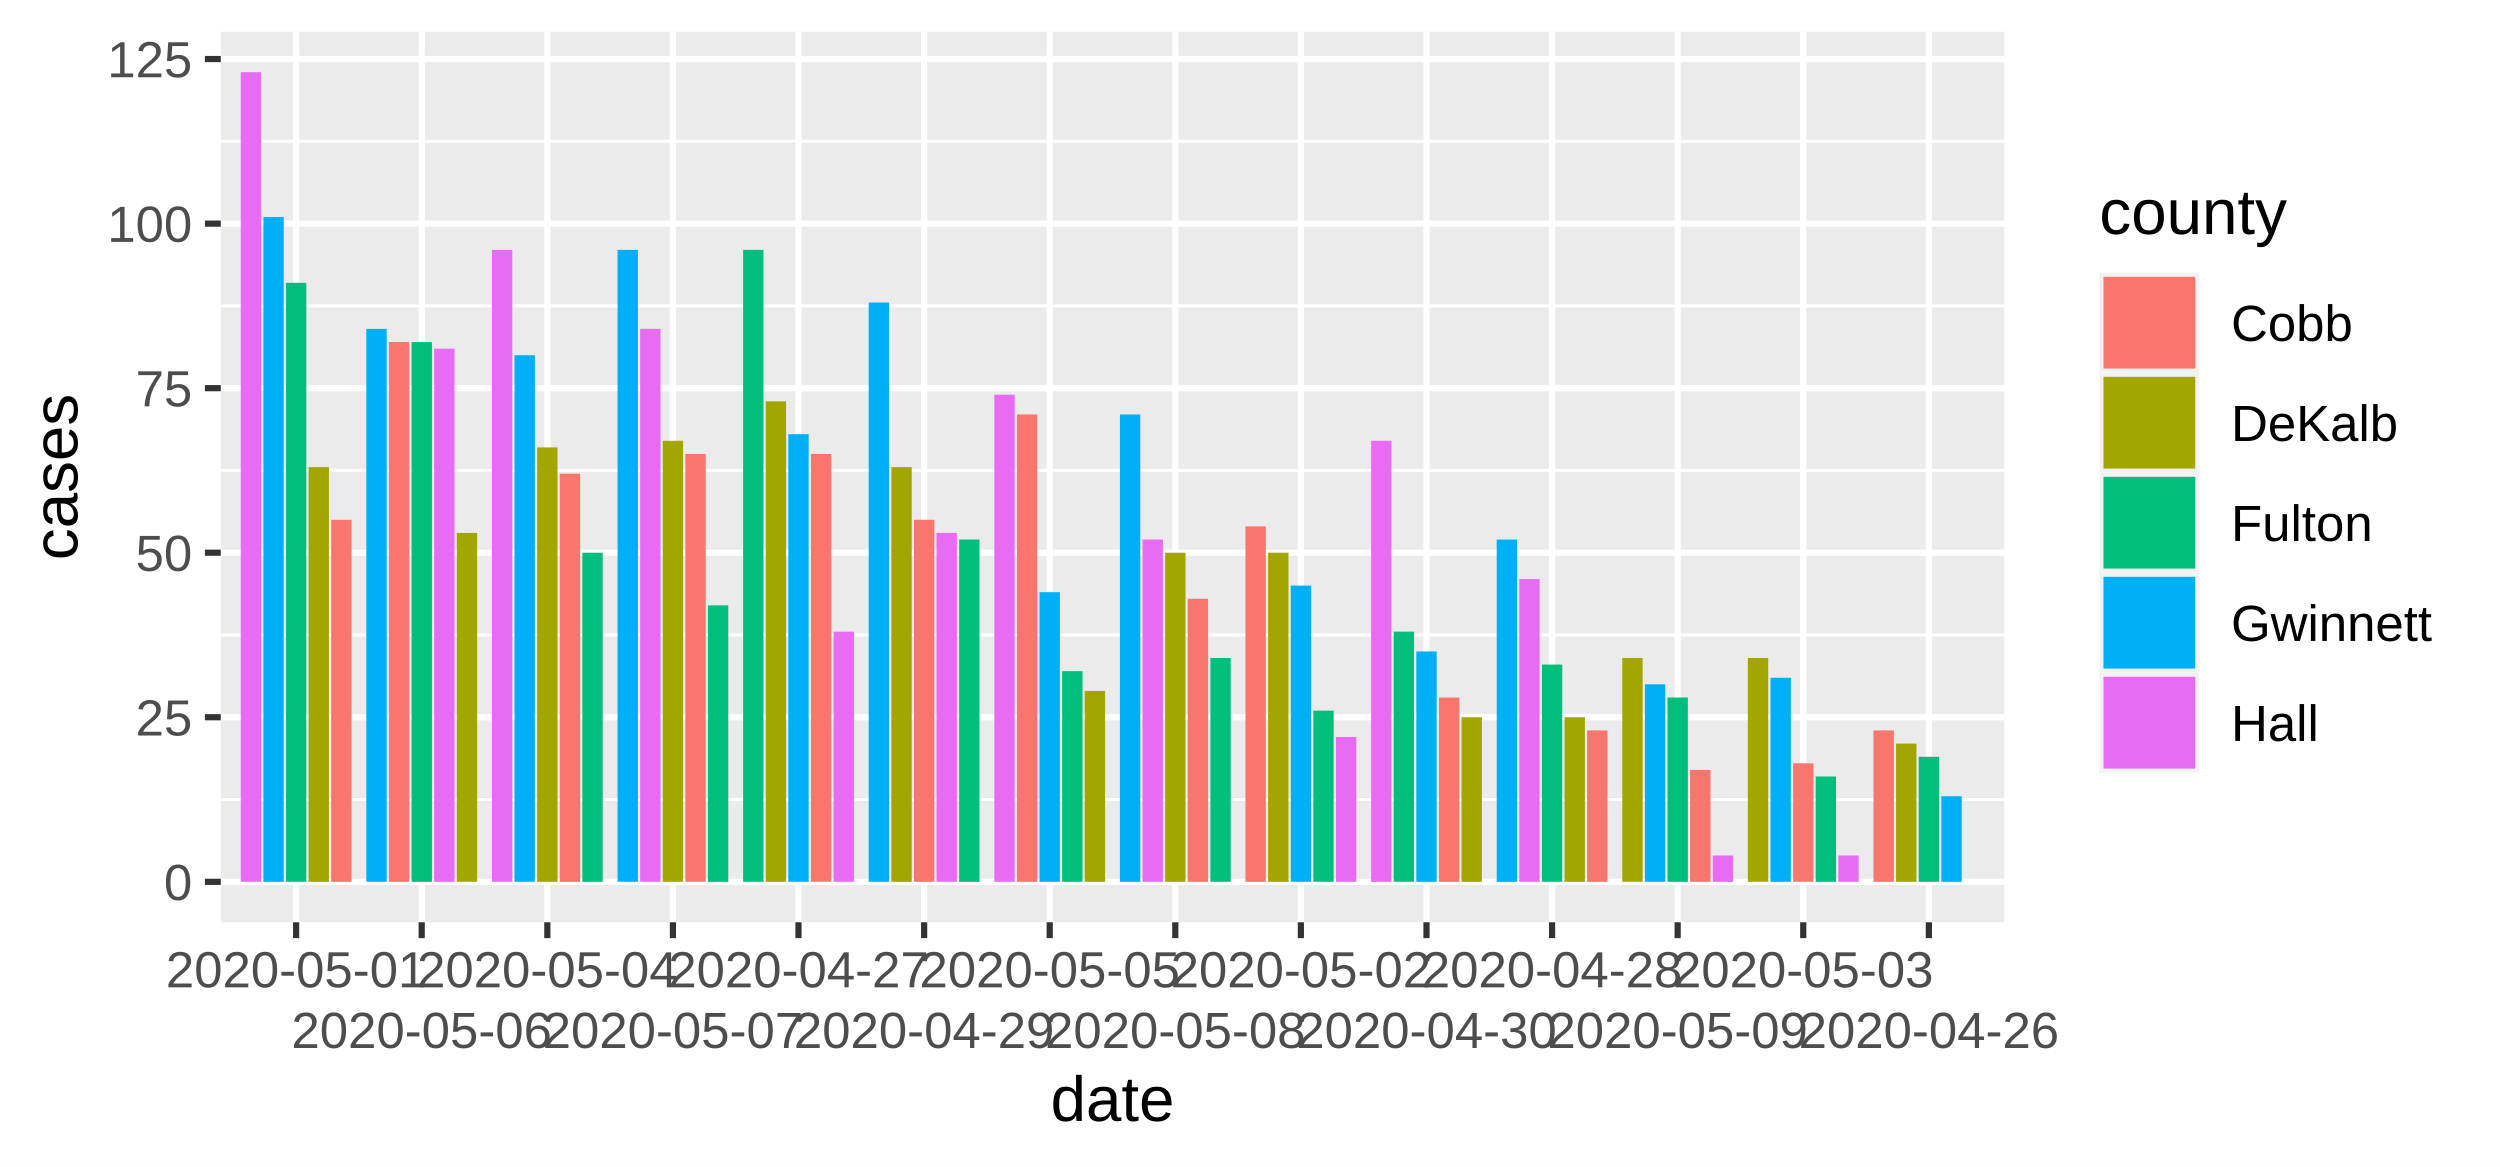
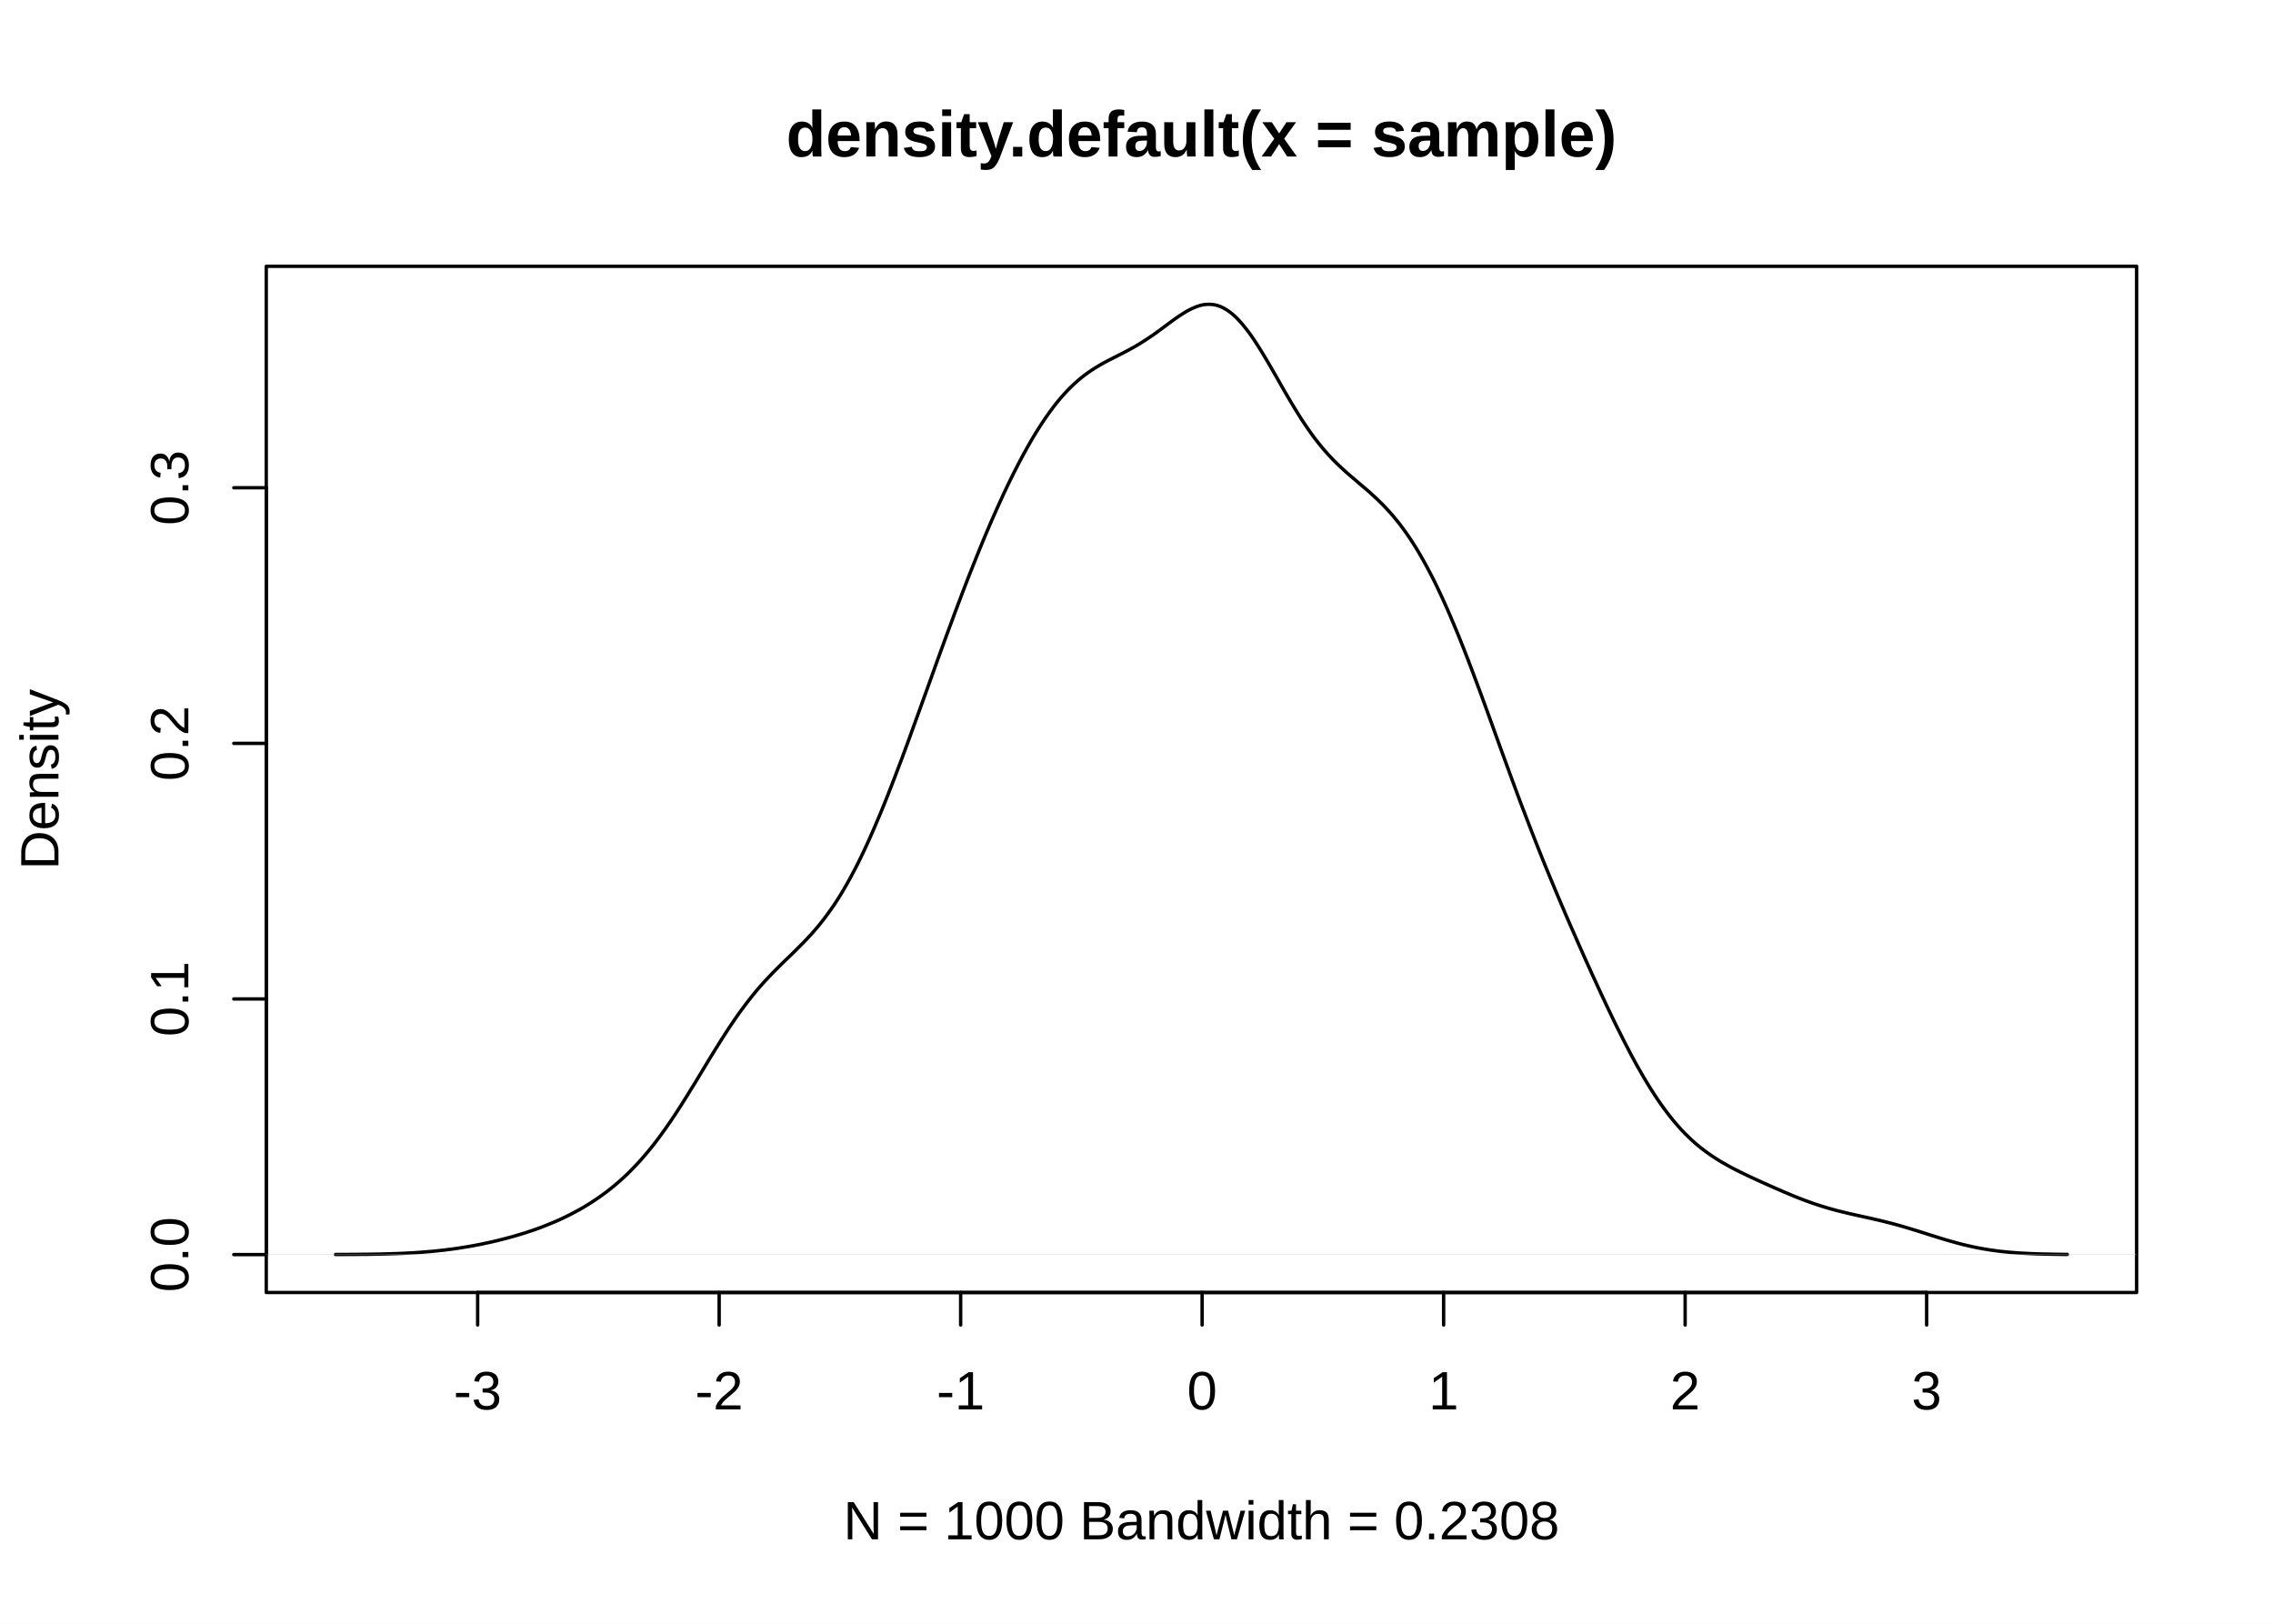
- <svg xmlns="http://www.w3.org/2000/svg" class="svglite" width="432.00pt" height="201.60pt" viewBox="0 0 432.00 201.60">
+ <svg xmlns="http://www.w3.org/2000/svg" class="svglite" width="504.00pt" height="360.00pt" viewBox="0 0 504.00 360.00">
  <defs>
    <style type="text/css">
    .svglite line, .svglite polyline, .svglite polygon, .svglite path, .svglite rect, .svglite circle {
      fill: none;
      stroke: #000000;
      stroke-linecap: round;
      stroke-linejoin: round;
      stroke-miterlimit: 10.00;
    }
    .svglite text {
      white-space: pre;
    }
  </style>
  </defs>
  <rect width="100%" height="100%" style="stroke: none; fill: #FFFFFF;" />
  <defs>
-     <clipPath id="cpMC4wMHw0MzIuMDB8MC4wMHwyMDEuNjA=">
-       <rect x="0.00" y="0.00" width="432.00" height="201.60" />
+     <clipPath id="cpMC4wMHw1MDQuMDB8MC4wMHwzNjAuMDA=">
+       <rect x="0.00" y="0.00" width="504.00" height="360.00" />
    </clipPath>
  </defs>
-   <g clip-path="url(#cpMC4wMHw0MzIuMDB8MC4wMHwyMDEuNjA=)">
-     <rect x="0.00" y="0.00" width="432.00" height="201.60" style="stroke-width: 1.07; stroke: #FFFFFF; fill: #FFFFFF;" />
-   </g>
+   <g clip-path="url(#cpMC4wMHw1MDQuMDB8MC4wMHwzNjAuMDA=)">
+ </g>
  <defs>
-     <clipPath id="cpMzguMTV8MzQ2LjMzfDUuNDh8MTU5LjM3">
-       <rect x="38.15" y="5.48" width="308.18" height="153.89" />
+     <clipPath id="cpNTkuMDR8NDczLjc2fDU5LjA0fDI4Ni41Ng==">
+       <rect x="59.04" y="59.04" width="414.72" height="227.52" />
    </clipPath>
  </defs>
-   <g clip-path="url(#cpMzguMTV8MzQ2LjMzfDUuNDh8MTU5LjM3)">
-     <rect x="38.15" y="5.48" width="308.18" height="153.89" style="stroke-width: 1.07; stroke: none; fill: #EBEBEB;" />
-     <polyline points="38.15,138.16 346.33,138.16 " style="stroke-width: 0.53; stroke: #FFFFFF; stroke-linecap: butt;" />
-     <polyline points="38.15,109.72 346.33,109.72 " style="stroke-width: 0.53; stroke: #FFFFFF; stroke-linecap: butt;" />
-     <polyline points="38.15,81.29 346.33,81.29 " style="stroke-width: 0.53; stroke: #FFFFFF; stroke-linecap: butt;" />
-     <polyline points="38.15,52.85 346.33,52.85 " style="stroke-width: 0.53; stroke: #FFFFFF; stroke-linecap: butt;" />
-     <polyline points="38.15,24.42 346.33,24.42 " style="stroke-width: 0.53; stroke: #FFFFFF; stroke-linecap: butt;" />
-     <polyline points="38.15,152.38 346.33,152.38 " style="stroke-width: 1.07; stroke: #FFFFFF; stroke-linecap: butt;" />
-     <polyline points="38.15,123.94 346.33,123.94 " style="stroke-width: 1.07; stroke: #FFFFFF; stroke-linecap: butt;" />
-     <polyline points="38.15,95.51 346.33,95.51 " style="stroke-width: 1.07; stroke: #FFFFFF; stroke-linecap: butt;" />
-     <polyline points="38.15,67.07 346.33,67.07 " style="stroke-width: 1.07; stroke: #FFFFFF; stroke-linecap: butt;" />
-     <polyline points="38.15,38.64 346.33,38.64 " style="stroke-width: 1.07; stroke: #FFFFFF; stroke-linecap: butt;" />
-     <polyline points="38.15,10.20 346.33,10.20 " style="stroke-width: 1.07; stroke: #FFFFFF; stroke-linecap: butt;" />
-     <polyline points="51.17,159.37 51.17,5.48 " style="stroke-width: 1.07; stroke: #FFFFFF; stroke-linecap: butt;" />
-     <polyline points="72.87,159.37 72.87,5.48 " style="stroke-width: 1.07; stroke: #FFFFFF; stroke-linecap: butt;" />
-     <polyline points="94.58,159.37 94.58,5.48 " style="stroke-width: 1.07; stroke: #FFFFFF; stroke-linecap: butt;" />
-     <polyline points="116.28,159.37 116.28,5.48 " style="stroke-width: 1.07; stroke: #FFFFFF; stroke-linecap: butt;" />
-     <polyline points="137.98,159.37 137.98,5.48 " style="stroke-width: 1.07; stroke: #FFFFFF; stroke-linecap: butt;" />
-     <polyline points="159.69,159.37 159.69,5.48 " style="stroke-width: 1.07; stroke: #FFFFFF; stroke-linecap: butt;" />
-     <polyline points="181.39,159.37 181.39,5.48 " style="stroke-width: 1.07; stroke: #FFFFFF; stroke-linecap: butt;" />
-     <polyline points="203.09,159.37 203.09,5.48 " style="stroke-width: 1.07; stroke: #FFFFFF; stroke-linecap: butt;" />
-     <polyline points="224.79,159.37 224.79,5.48 " style="stroke-width: 1.07; stroke: #FFFFFF; stroke-linecap: butt;" />
-     <polyline points="246.50,159.37 246.50,5.48 " style="stroke-width: 1.07; stroke: #FFFFFF; stroke-linecap: butt;" />
-     <polyline points="268.20,159.37 268.20,5.48 " style="stroke-width: 1.07; stroke: #FFFFFF; stroke-linecap: butt;" />
-     <polyline points="289.90,159.37 289.90,5.48 " style="stroke-width: 1.07; stroke: #FFFFFF; stroke-linecap: butt;" />
-     <polyline points="311.60,159.37 311.60,5.48 " style="stroke-width: 1.07; stroke: #FFFFFF; stroke-linecap: butt;" />
-     <polyline points="333.31,159.37 333.31,5.48 " style="stroke-width: 1.07; stroke: #FFFFFF; stroke-linecap: butt;" />
-     <rect x="41.60" y="12.47" width="3.52" height="139.90" style="stroke-width: 1.07; stroke: none; stroke-linecap: square; stroke-linejoin: miter; fill: #E76BF3;" />
-     <rect x="45.51" y="37.50" width="3.52" height="114.88" style="stroke-width: 1.07; stroke: none; stroke-linecap: square; stroke-linejoin: miter; fill: #00B0F6;" />
-     <rect x="49.41" y="48.87" width="3.52" height="103.50" style="stroke-width: 1.07; stroke: none; stroke-linecap: square; stroke-linejoin: miter; fill: #00BF7D;" />
-     <rect x="53.32" y="80.72" width="3.52" height="71.66" style="stroke-width: 1.07; stroke: none; stroke-linecap: square; stroke-linejoin: miter; fill: #A3A500;" />
-     <rect x="57.23" y="89.82" width="3.52" height="62.56" style="stroke-width: 1.07; stroke: none; stroke-linecap: square; stroke-linejoin: miter; fill: #F8766D;" />
-     <rect x="63.30" y="56.83" width="3.52" height="95.54" style="stroke-width: 1.07; stroke: none; stroke-linecap: square; stroke-linejoin: miter; fill: #00B0F6;" />
-     <rect x="67.21" y="59.11" width="3.52" height="93.27" style="stroke-width: 1.07; stroke: none; stroke-linecap: square; stroke-linejoin: miter; fill: #F8766D;" />
-     <rect x="71.12" y="59.11" width="3.52" height="93.27" style="stroke-width: 1.07; stroke: none; stroke-linecap: square; stroke-linejoin: miter; fill: #00BF7D;" />
-     <rect x="75.02" y="60.25" width="3.52" height="92.13" style="stroke-width: 1.07; stroke: none; stroke-linecap: square; stroke-linejoin: miter; fill: #E76BF3;" />
-     <rect x="78.93" y="92.09" width="3.52" height="60.28" style="stroke-width: 1.07; stroke: none; stroke-linecap: square; stroke-linejoin: miter; fill: #A3A500;" />
-     <rect x="85.01" y="43.18" width="3.52" height="109.19" style="stroke-width: 1.07; stroke: none; stroke-linecap: square; stroke-linejoin: miter; fill: #E76BF3;" />
-     <rect x="88.91" y="61.38" width="3.52" height="90.99" style="stroke-width: 1.07; stroke: none; stroke-linecap: square; stroke-linejoin: miter; fill: #00B0F6;" />
-     <rect x="92.82" y="77.31" width="3.52" height="75.07" style="stroke-width: 1.07; stroke: none; stroke-linecap: square; stroke-linejoin: miter; fill: #A3A500;" />
-     <rect x="96.73" y="81.86" width="3.52" height="70.52" style="stroke-width: 1.07; stroke: none; stroke-linecap: square; stroke-linejoin: miter; fill: #F8766D;" />
-     <rect x="100.63" y="95.51" width="3.52" height="56.87" style="stroke-width: 1.07; stroke: none; stroke-linecap: square; stroke-linejoin: miter; fill: #00BF7D;" />
-     <rect x="106.71" y="43.18" width="3.52" height="109.19" style="stroke-width: 1.07; stroke: none; stroke-linecap: square; stroke-linejoin: miter; fill: #00B0F6;" />
-     <rect x="110.62" y="56.83" width="3.52" height="95.54" style="stroke-width: 1.07; stroke: none; stroke-linecap: square; stroke-linejoin: miter; fill: #E76BF3;" />
-     <rect x="114.52" y="76.17" width="3.52" height="76.21" style="stroke-width: 1.07; stroke: none; stroke-linecap: square; stroke-linejoin: miter; fill: #A3A500;" />
-     <rect x="118.43" y="78.44" width="3.52" height="73.93" style="stroke-width: 1.07; stroke: none; stroke-linecap: square; stroke-linejoin: miter; fill: #F8766D;" />
-     <rect x="122.33" y="104.61" width="3.52" height="47.77" style="stroke-width: 1.07; stroke: none; stroke-linecap: square; stroke-linejoin: miter; fill: #00BF7D;" />
-     <rect x="128.41" y="43.18" width="3.52" height="109.19" style="stroke-width: 1.07; stroke: none; stroke-linecap: square; stroke-linejoin: miter; fill: #00BF7D;" />
-     <rect x="132.32" y="69.35" width="3.52" height="83.03" style="stroke-width: 1.07; stroke: none; stroke-linecap: square; stroke-linejoin: miter; fill: #A3A500;" />
-     <rect x="136.22" y="75.03" width="3.52" height="77.34" style="stroke-width: 1.07; stroke: none; stroke-linecap: square; stroke-linejoin: miter; fill: #00B0F6;" />
-     <rect x="140.13" y="78.44" width="3.52" height="73.93" style="stroke-width: 1.07; stroke: none; stroke-linecap: square; stroke-linejoin: miter; fill: #F8766D;" />
-     <rect x="144.04" y="109.15" width="3.52" height="43.22" style="stroke-width: 1.07; stroke: none; stroke-linecap: square; stroke-linejoin: miter; fill: #E76BF3;" />
-     <rect x="150.11" y="52.28" width="3.52" height="100.09" style="stroke-width: 1.07; stroke: none; stroke-linecap: square; stroke-linejoin: miter; fill: #00B0F6;" />
-     <rect x="154.02" y="80.72" width="3.52" height="71.66" style="stroke-width: 1.07; stroke: none; stroke-linecap: square; stroke-linejoin: miter; fill: #A3A500;" />
-     <rect x="157.93" y="89.82" width="3.52" height="62.56" style="stroke-width: 1.07; stroke: none; stroke-linecap: square; stroke-linejoin: miter; fill: #F8766D;" />
-     <rect x="161.83" y="92.09" width="3.52" height="60.28" style="stroke-width: 1.07; stroke: none; stroke-linecap: square; stroke-linejoin: miter; fill: #E76BF3;" />
-     <rect x="165.74" y="93.23" width="3.52" height="59.15" style="stroke-width: 1.07; stroke: none; stroke-linecap: square; stroke-linejoin: miter; fill: #00BF7D;" />
-     <rect x="171.82" y="68.21" width="3.52" height="84.17" style="stroke-width: 1.07; stroke: none; stroke-linecap: square; stroke-linejoin: miter; fill: #E76BF3;" />
-     <rect x="175.72" y="71.62" width="3.52" height="80.76" style="stroke-width: 1.07; stroke: none; stroke-linecap: square; stroke-linejoin: miter; fill: #F8766D;" />
-     <rect x="179.63" y="102.33" width="3.52" height="50.05" style="stroke-width: 1.07; stroke: none; stroke-linecap: square; stroke-linejoin: miter; fill: #00B0F6;" />
-     <rect x="183.54" y="115.98" width="3.52" height="36.40" style="stroke-width: 1.07; stroke: none; stroke-linecap: square; stroke-linejoin: miter; fill: #00BF7D;" />
-     <rect x="187.44" y="119.39" width="3.52" height="32.99" style="stroke-width: 1.07; stroke: none; stroke-linecap: square; stroke-linejoin: miter; fill: #A3A500;" />
-     <rect x="193.52" y="71.62" width="3.52" height="80.76" style="stroke-width: 1.07; stroke: none; stroke-linecap: square; stroke-linejoin: miter; fill: #00B0F6;" />
-     <rect x="197.43" y="93.23" width="3.52" height="59.15" style="stroke-width: 1.07; stroke: none; stroke-linecap: square; stroke-linejoin: miter; fill: #E76BF3;" />
-     <rect x="201.33" y="95.51" width="3.52" height="56.87" style="stroke-width: 1.07; stroke: none; stroke-linecap: square; stroke-linejoin: miter; fill: #A3A500;" />
-     <rect x="205.24" y="103.47" width="3.52" height="48.91" style="stroke-width: 1.07; stroke: none; stroke-linecap: square; stroke-linejoin: miter; fill: #F8766D;" />
-     <rect x="209.15" y="113.70" width="3.52" height="38.67" style="stroke-width: 1.07; stroke: none; stroke-linecap: square; stroke-linejoin: miter; fill: #00BF7D;" />
-     <rect x="215.22" y="90.96" width="3.52" height="61.42" style="stroke-width: 1.07; stroke: none; stroke-linecap: square; stroke-linejoin: miter; fill: #F8766D;" />
-     <rect x="219.13" y="95.51" width="3.52" height="56.87" style="stroke-width: 1.07; stroke: none; stroke-linecap: square; stroke-linejoin: miter; fill: #A3A500;" />
-     <rect x="223.04" y="101.19" width="3.52" height="51.18" style="stroke-width: 1.07; stroke: none; stroke-linecap: square; stroke-linejoin: miter; fill: #00B0F6;" />
-     <rect x="226.94" y="122.80" width="3.52" height="29.57" style="stroke-width: 1.07; stroke: none; stroke-linecap: square; stroke-linejoin: miter; fill: #00BF7D;" />
-     <rect x="230.85" y="127.35" width="3.52" height="25.02" style="stroke-width: 1.07; stroke: none; stroke-linecap: square; stroke-linejoin: miter; fill: #E76BF3;" />
-     <rect x="236.93" y="76.17" width="3.52" height="76.21" style="stroke-width: 1.07; stroke: none; stroke-linecap: square; stroke-linejoin: miter; fill: #E76BF3;" />
-     <rect x="240.83" y="109.15" width="3.52" height="43.22" style="stroke-width: 1.07; stroke: none; stroke-linecap: square; stroke-linejoin: miter; fill: #00BF7D;" />
-     <rect x="244.74" y="112.57" width="3.52" height="39.81" style="stroke-width: 1.07; stroke: none; stroke-linecap: square; stroke-linejoin: miter; fill: #00B0F6;" />
-     <rect x="248.65" y="120.53" width="3.52" height="31.85" style="stroke-width: 1.07; stroke: none; stroke-linecap: square; stroke-linejoin: miter; fill: #F8766D;" />
-     <rect x="252.55" y="123.94" width="3.52" height="28.44" style="stroke-width: 1.07; stroke: none; stroke-linecap: square; stroke-linejoin: miter; fill: #A3A500;" />
-     <rect x="258.63" y="93.23" width="3.52" height="59.15" style="stroke-width: 1.07; stroke: none; stroke-linecap: square; stroke-linejoin: miter; fill: #00B0F6;" />
-     <rect x="262.53" y="100.06" width="3.52" height="52.32" style="stroke-width: 1.07; stroke: none; stroke-linecap: square; stroke-linejoin: miter; fill: #E76BF3;" />
-     <rect x="266.44" y="114.84" width="3.52" height="37.53" style="stroke-width: 1.07; stroke: none; stroke-linecap: square; stroke-linejoin: miter; fill: #00BF7D;" />
-     <rect x="270.35" y="123.94" width="3.52" height="28.44" style="stroke-width: 1.07; stroke: none; stroke-linecap: square; stroke-linejoin: miter; fill: #A3A500;" />
-     <rect x="274.25" y="126.22" width="3.52" height="26.16" style="stroke-width: 1.07; stroke: none; stroke-linecap: square; stroke-linejoin: miter; fill: #F8766D;" />
-     <rect x="280.33" y="113.70" width="3.52" height="38.67" style="stroke-width: 1.07; stroke: none; stroke-linecap: square; stroke-linejoin: miter; fill: #A3A500;" />
-     <rect x="284.24" y="118.25" width="3.52" height="34.12" style="stroke-width: 1.07; stroke: none; stroke-linecap: square; stroke-linejoin: miter; fill: #00B0F6;" />
-     <rect x="288.14" y="120.53" width="3.52" height="31.85" style="stroke-width: 1.07; stroke: none; stroke-linecap: square; stroke-linejoin: miter; fill: #00BF7D;" />
-     <rect x="292.05" y="133.04" width="3.52" height="19.34" style="stroke-width: 1.07; stroke: none; stroke-linecap: square; stroke-linejoin: miter; fill: #F8766D;" />
-     <rect x="295.96" y="147.83" width="3.52" height="4.55" style="stroke-width: 1.07; stroke: none; stroke-linecap: square; stroke-linejoin: miter; fill: #E76BF3;" />
-     <rect x="302.03" y="113.70" width="3.52" height="38.67" style="stroke-width: 1.07; stroke: none; stroke-linecap: square; stroke-linejoin: miter; fill: #A3A500;" />
-     <rect x="305.94" y="117.12" width="3.52" height="35.26" style="stroke-width: 1.07; stroke: none; stroke-linecap: square; stroke-linejoin: miter; fill: #00B0F6;" />
-     <rect x="309.85" y="131.90" width="3.52" height="20.47" style="stroke-width: 1.07; stroke: none; stroke-linecap: square; stroke-linejoin: miter; fill: #F8766D;" />
-     <rect x="313.75" y="134.18" width="3.52" height="18.20" style="stroke-width: 1.07; stroke: none; stroke-linecap: square; stroke-linejoin: miter; fill: #00BF7D;" />
-     <rect x="317.66" y="147.83" width="3.52" height="4.55" style="stroke-width: 1.07; stroke: none; stroke-linecap: square; stroke-linejoin: miter; fill: #E76BF3;" />
-     <rect x="323.74" y="126.22" width="3.52" height="26.16" style="stroke-width: 1.07; stroke: none; stroke-linecap: square; stroke-linejoin: miter; fill: #F8766D;" />
-     <rect x="327.64" y="128.49" width="3.52" height="23.89" style="stroke-width: 1.07; stroke: none; stroke-linecap: square; stroke-linejoin: miter; fill: #A3A500;" />
-     <rect x="331.55" y="130.77" width="3.52" height="21.61" style="stroke-width: 1.07; stroke: none; stroke-linecap: square; stroke-linejoin: miter; fill: #00BF7D;" />
-     <rect x="335.46" y="137.59" width="3.52" height="14.79" style="stroke-width: 1.07; stroke: none; stroke-linecap: square; stroke-linejoin: miter; fill: #00B0F6;" />
-     <rect x="339.36" y="152.38" width="3.52" height="0.00" style="stroke-width: 1.07; stroke: none; stroke-linecap: square; stroke-linejoin: miter; fill: #E76BF3;" />
+   <g clip-path="url(#cpNTkuMDR8NDczLjc2fDU5LjA0fDI4Ni41Ng==)">
+     <polyline points="74.40,278.13 75.15,278.13 75.90,278.13 76.65,278.12 77.41,278.12 78.16,278.11 78.91,278.11 79.66,278.10 80.41,278.09 81.16,278.09 81.91,278.08 82.67,278.06 83.42,278.05 84.17,278.04 84.92,278.02 85.67,278.00 86.42,277.98 87.17,277.95 87.93,277.93 88.68,277.90 89.43,277.87 90.18,277.83 90.93,277.79 91.68,277.75 92.44,277.70 93.19,277.65 93.94,277.59 94.69,277.53 95.44,277.47 96.19,277.40 96.94,277.32 97.70,277.24 98.45,277.16 99.20,277.06 99.95,276.97 100.70,276.87 101.45,276.76 102.20,276.64 102.96,276.52 103.71,276.40 104.46,276.27 105.21,276.13 105.96,275.99 106.71,275.84 107.46,275.68 108.22,275.52 108.97,275.36 109.72,275.18 110.47,275.00 111.22,274.81 111.97,274.62 112.72,274.42 113.48,274.22 114.23,274.00 114.98,273.78 115.73,273.55 116.48,273.32 117.23,273.07 117.99,272.82 118.74,272.56 119.49,272.29 120.24,272.01 120.99,271.71 121.74,271.41 122.49,271.10 123.25,270.78 124.00,270.45 124.75,270.10 125.50,269.74 126.25,269.37 127.00,268.98 127.75,268.58 128.51,268.17 129.26,267.74 130.01,267.29 130.76,266.83 131.51,266.34 132.26,265.84 133.01,265.32 133.77,264.78 134.52,264.22 135.27,263.64 136.02,263.03 136.77,262.40 137.52,261.75 138.27,261.07 139.03,260.36 139.78,259.62 140.53,258.85 141.28,258.06 142.03,257.24 142.78,256.38 143.54,255.49 144.29,254.58 145.04,253.63 145.79,252.65 146.54,251.64 147.29,250.60 148.04,249.53 148.80,248.44 149.55,247.31 150.30,246.17 151.05,245.00 151.80,243.81 152.55,242.61 153.30,241.39 154.06,240.16 154.81,238.92 155.56,237.68 156.31,236.44 157.06,235.20 157.81,233.97 158.56,232.75 159.32,231.54 160.07,230.34 160.82,229.17 161.57,228.02 162.32,226.90 163.07,225.80 163.82,224.73 164.58,223.69 165.33,222.68 166.08,221.71 166.83,220.76 167.58,219.84 168.33,218.96 169.08,218.11 169.84,217.28 170.59,216.48 171.34,215.70 172.09,214.94 172.84,214.19 173.59,213.45 174.35,212.72 175.10,212.00 175.85,211.27 176.60,210.53 177.35,209.78 178.10,209.02 178.85,208.24 179.61,207.43 180.36,206.59 181.11,205.72 181.86,204.81 182.61,203.86 183.36,202.86 184.11,201.82 184.87,200.74 185.62,199.60 186.37,198.40 187.12,197.15 187.87,195.85 188.62,194.49 189.37,193.08 190.13,191.61 190.88,190.09 191.63,188.51 192.38,186.89 193.13,185.22 193.88,183.50 194.63,181.73 195.39,179.93 196.14,178.08 196.89,176.20 197.64,174.28 198.39,172.33 199.14,170.36 199.90,168.36 200.65,166.34 201.40,164.30 202.15,162.24 202.90,160.17 203.65,158.10 204.40,156.01 205.16,153.92 205.91,151.84 206.66,149.75 207.41,147.66 208.16,145.58 208.91,143.52 209.66,141.46 210.42,139.41 211.17,137.38 211.92,135.36 212.67,133.37 213.42,131.39 214.17,129.43 214.92,127.50 215.68,125.59 216.43,123.71 217.18,121.85 217.93,120.02 218.68,118.22 219.43,116.46 220.18,114.73 220.94,113.03 221.69,111.36 222.44,109.72 223.19,108.13 223.94,106.57 224.69,105.05 225.45,103.56 226.20,102.11 226.95,100.71 227.70,99.35 228.45,98.03 229.20,96.75 229.95,95.52 230.71,94.34 231.46,93.20 232.21,92.11 232.96,91.06 233.71,90.06 234.46,89.11 235.21,88.21 235.97,87.36 236.72,86.55 237.47,85.79 238.22,85.08 238.97,84.41 239.72,83.78 240.47,83.19 241.23,82.64 241.98,82.12 242.73,81.64 243.48,81.18 244.23,80.74 244.98,80.33 245.73,79.93 246.49,79.54 247.24,79.16 247.99,78.78 248.74,78.40 249.49,78.01 250.24,77.61 250.99,77.20 251.75,76.78 252.50,76.33 253.25,75.87 254.00,75.39 254.75,74.89 255.50,74.38 256.26,73.85 257.01,73.30 257.76,72.75 258.51,72.19 259.26,71.63 260.01,71.08 260.76,70.55 261.52,70.03 262.27,69.54 263.02,69.08 263.77,68.67 264.52,68.31 265.27,68.00 266.02,67.75 266.78,67.57 267.53,67.48 268.28,67.47 269.03,67.53 269.78,67.68 270.53,67.93 271.28,68.28 272.04,68.72 272.79,69.25 273.54,69.86 274.29,70.57 275.04,71.38 275.79,72.26 276.54,73.21 277.30,74.22 278.05,75.32 278.80,76.47 279.55,77.66 280.30,78.89 281.05,80.15 281.81,81.45 282.56,82.76 283.31,84.07 284.06,85.39 284.81,86.70 285.56,87.99 286.31,89.26 287.07,90.51 287.82,91.73 288.57,92.92 289.32,94.06 290.07,95.16 290.82,96.22 291.57,97.24 292.33,98.21 293.08,99.13 293.83,100.01 294.58,100.85 295.33,101.66 296.08,102.42 296.83,103.15 297.59,103.86 298.34,104.54 299.09,105.21 299.84,105.85 300.59,106.49 301.34,107.13 302.09,107.77 302.85,108.41 303.60,109.06 304.35,109.74 305.10,110.43 305.85,111.15 306.60,111.89 307.35,112.68 308.11,113.50 308.86,114.36 309.61,115.26 310.36,116.20 311.11,117.20 311.86,118.25 312.62,119.35 313.37,120.50 314.12,121.70 314.87,122.97 315.62,124.28 316.37,125.65 317.12,127.07 317.88,128.54 318.63,130.08 319.38,131.66 320.13,133.29 320.88,134.97 321.63,136.70 322.38,138.48 323.14,140.30 323.89,142.15 324.64,144.04 325.39,145.97 326.14,147.93 326.89,149.92 327.64,151.93 328.40,153.96 329.15,156.01 329.90,158.07 330.65,160.14 331.40,162.22 332.15,164.29 332.90,166.37 333.66,168.44 334.41,170.50 335.16,172.54 335.91,174.58 336.66,176.60 337.41,178.60 338.17,180.58 338.92,182.54 339.67,184.48 340.42,186.40 341.17,188.30 341.92,190.17 342.67,192.03 343.43,193.87 344.18,195.68 344.93,197.48 345.68,199.26 346.43,201.03 347.18,202.78 347.93,204.52 348.69,206.24 349.44,207.95 350.19,209.66 350.94,211.35 351.69,213.03 352.44,214.69 353.19,216.35 353.95,217.99 354.70,219.63 355.45,221.24 356.20,222.84 356.95,224.42 357.70,225.99 358.45,227.53 359.21,229.04 359.96,230.54 360.71,232.00 361.46,233.44 362.21,234.85 362.96,236.21 363.72,237.55 364.47,238.85 365.22,240.11 365.97,241.33 366.72,242.50 367.47,243.64 368.22,244.73 368.98,245.79 369.73,246.79 370.48,247.75 371.23,248.67 371.98,249.54 372.73,250.38 373.48,251.17 374.24,251.92 374.99,252.64 375.74,253.32 376.49,253.96 377.24,254.57 377.99,255.14 378.74,255.69 379.50,256.22 380.25,256.71 381.00,257.19 381.75,257.64 382.50,258.07 383.25,258.49 384.00,258.90 384.76,259.29 385.51,259.67 386.26,260.04 387.01,260.40 387.76,260.76 388.51,261.11 389.26,261.46 390.02,261.80 390.77,262.15 391.52,262.48 392.27,262.82 393.02,263.15 393.77,263.49 394.53,263.81 395.28,264.14 396.03,264.46 396.78,264.77 397.53,265.09 398.28,265.39 399.03,265.69 399.79,265.98 400.54,266.26 401.29,266.53 402.04,266.80 402.79,267.05 403.54,267.30 404.29,267.53 405.05,267.76 405.80,267.98 406.55,268.19 407.30,268.39 408.05,268.58 408.80,268.76 409.55,268.94 410.31,269.12 411.06,269.29 411.81,269.46 412.56,269.62 413.31,269.79 414.06,269.96 414.81,270.12 415.57,270.30 416.32,270.47 417.07,270.65 417.82,270.83 418.57,271.02 419.32,271.21 420.08,271.41 420.83,271.62 421.58,271.83 422.33,272.05 423.08,272.27 423.83,272.50 424.58,272.73 425.34,272.96 426.09,273.20 426.84,273.44 427.59,273.68 428.34,273.92 429.09,274.15 429.84,274.39 430.60,274.62 431.35,274.85 432.10,275.07 432.85,275.28 433.60,275.49 434.35,275.69 435.10,275.89 435.86,276.07 436.61,276.24 437.36,276.41 438.11,276.57 438.86,276.72 439.61,276.85 440.36,276.98 441.12,277.10 441.87,277.21 442.62,277.31 443.37,277.41 444.12,277.49 444.87,277.57 445.63,277.64 446.38,277.70 447.13,277.76 447.88,277.81 448.63,277.85 449.38,277.89 450.13,277.93 450.89,277.96 451.64,277.99 452.39,278.01 453.14,278.03 453.89,278.05 454.64,278.06 455.39,278.08 456.15,278.09 456.90,278.10 457.65,278.11 458.40,278.11 " style="stroke-width: 0.75;" />
  </g>
-   <g clip-path="url(#cpMC4wMHw0MzIuMDB8MC4wMHwyMDEuNjA=)">
-     <text x="33.22" y="155.53" text-anchor="end" style="font-size: 8.80px;fill: #4D4D4D; font-family: &quot;Arial&quot;;" textLength="4.90px" lengthAdjust="spacingAndGlyphs">0</text>
-     <text x="33.22" y="127.10" text-anchor="end" style="font-size: 8.80px;fill: #4D4D4D; font-family: &quot;Arial&quot;;" textLength="9.79px" lengthAdjust="spacingAndGlyphs">25</text>
-     <text x="33.22" y="98.66" text-anchor="end" style="font-size: 8.80px;fill: #4D4D4D; font-family: &quot;Arial&quot;;" textLength="9.79px" lengthAdjust="spacingAndGlyphs">50</text>
-     <text x="33.22" y="70.22" text-anchor="end" style="font-size: 8.80px;fill: #4D4D4D; font-family: &quot;Arial&quot;;" textLength="9.79px" lengthAdjust="spacingAndGlyphs">75</text>
-     <text x="33.22" y="41.79" text-anchor="end" style="font-size: 8.80px;fill: #4D4D4D; font-family: &quot;Arial&quot;;" textLength="14.69px" lengthAdjust="spacingAndGlyphs">100</text>
-     <text x="33.22" y="13.35" text-anchor="end" style="font-size: 8.80px;fill: #4D4D4D; font-family: &quot;Arial&quot;;" textLength="14.69px" lengthAdjust="spacingAndGlyphs">125</text>
-     <polyline points="35.41,152.38 38.15,152.38 " style="stroke-width: 1.07; stroke: #333333; stroke-linecap: butt;" />
-     <polyline points="35.41,123.94 38.15,123.94 " style="stroke-width: 1.07; stroke: #333333; stroke-linecap: butt;" />
-     <polyline points="35.41,95.51 38.15,95.51 " style="stroke-width: 1.07; stroke: #333333; stroke-linecap: butt;" />
-     <polyline points="35.41,67.07 38.15,67.07 " style="stroke-width: 1.07; stroke: #333333; stroke-linecap: butt;" />
-     <polyline points="35.41,38.64 38.15,38.64 " style="stroke-width: 1.07; stroke: #333333; stroke-linecap: butt;" />
-     <polyline points="35.41,10.20 38.15,10.20 " style="stroke-width: 1.07; stroke: #333333; stroke-linecap: butt;" />
-     <polyline points="51.17,162.11 51.17,159.37 " style="stroke-width: 1.07; stroke: #333333; stroke-linecap: butt;" />
-     <polyline points="72.87,162.11 72.87,159.37 " style="stroke-width: 1.07; stroke: #333333; stroke-linecap: butt;" />
-     <polyline points="94.58,162.11 94.58,159.37 " style="stroke-width: 1.07; stroke: #333333; stroke-linecap: butt;" />
-     <polyline points="116.28,162.11 116.28,159.37 " style="stroke-width: 1.07; stroke: #333333; stroke-linecap: butt;" />
-     <polyline points="137.98,162.11 137.98,159.37 " style="stroke-width: 1.07; stroke: #333333; stroke-linecap: butt;" />
-     <polyline points="159.69,162.11 159.69,159.37 " style="stroke-width: 1.07; stroke: #333333; stroke-linecap: butt;" />
-     <polyline points="181.39,162.11 181.39,159.37 " style="stroke-width: 1.07; stroke: #333333; stroke-linecap: butt;" />
-     <polyline points="203.09,162.11 203.09,159.37 " style="stroke-width: 1.07; stroke: #333333; stroke-linecap: butt;" />
-     <polyline points="224.79,162.11 224.79,159.37 " style="stroke-width: 1.07; stroke: #333333; stroke-linecap: butt;" />
-     <polyline points="246.50,162.11 246.50,159.37 " style="stroke-width: 1.07; stroke: #333333; stroke-linecap: butt;" />
-     <polyline points="268.20,162.11 268.20,159.37 " style="stroke-width: 1.07; stroke: #333333; stroke-linecap: butt;" />
-     <polyline points="289.90,162.11 289.90,159.37 " style="stroke-width: 1.07; stroke: #333333; stroke-linecap: butt;" />
-     <polyline points="311.60,162.11 311.60,159.37 " style="stroke-width: 1.07; stroke: #333333; stroke-linecap: butt;" />
-     <polyline points="333.31,162.11 333.31,159.37 " style="stroke-width: 1.07; stroke: #333333; stroke-linecap: butt;" />
-     <text x="51.17" y="170.61" text-anchor="middle" style="font-size: 8.80px;fill: #4D4D4D; font-family: &quot;Arial&quot;;" textLength="45.03px" lengthAdjust="spacingAndGlyphs">2020-05-01</text>
-     <text x="94.58" y="170.61" text-anchor="middle" style="font-size: 8.80px;fill: #4D4D4D; font-family: &quot;Arial&quot;;" textLength="45.03px" lengthAdjust="spacingAndGlyphs">2020-05-04</text>
-     <text x="137.98" y="170.61" text-anchor="middle" style="font-size: 8.80px;fill: #4D4D4D; font-family: &quot;Arial&quot;;" textLength="45.03px" lengthAdjust="spacingAndGlyphs">2020-04-27</text>
-     <text x="181.39" y="170.61" text-anchor="middle" style="font-size: 8.80px;fill: #4D4D4D; font-family: &quot;Arial&quot;;" textLength="45.03px" lengthAdjust="spacingAndGlyphs">2020-05-05</text>
-     <text x="224.79" y="170.61" text-anchor="middle" style="font-size: 8.80px;fill: #4D4D4D; font-family: &quot;Arial&quot;;" textLength="45.03px" lengthAdjust="spacingAndGlyphs">2020-05-02</text>
-     <text x="268.20" y="170.61" text-anchor="middle" style="font-size: 8.80px;fill: #4D4D4D; font-family: &quot;Arial&quot;;" textLength="45.03px" lengthAdjust="spacingAndGlyphs">2020-04-28</text>
-     <text x="311.60" y="170.61" text-anchor="middle" style="font-size: 8.80px;fill: #4D4D4D; font-family: &quot;Arial&quot;;" textLength="45.03px" lengthAdjust="spacingAndGlyphs">2020-05-03</text>
-     <text x="72.87" y="181.09" text-anchor="middle" style="font-size: 8.80px;fill: #4D4D4D; font-family: &quot;Arial&quot;;" textLength="45.03px" lengthAdjust="spacingAndGlyphs">2020-05-06</text>
-     <text x="116.28" y="181.09" text-anchor="middle" style="font-size: 8.80px;fill: #4D4D4D; font-family: &quot;Arial&quot;;" textLength="45.03px" lengthAdjust="spacingAndGlyphs">2020-05-07</text>
-     <text x="159.69" y="181.09" text-anchor="middle" style="font-size: 8.80px;fill: #4D4D4D; font-family: &quot;Arial&quot;;" textLength="45.03px" lengthAdjust="spacingAndGlyphs">2020-04-29</text>
-     <text x="203.09" y="181.09" text-anchor="middle" style="font-size: 8.80px;fill: #4D4D4D; font-family: &quot;Arial&quot;;" textLength="45.03px" lengthAdjust="spacingAndGlyphs">2020-05-08</text>
-     <text x="246.50" y="181.09" text-anchor="middle" style="font-size: 8.80px;fill: #4D4D4D; font-family: &quot;Arial&quot;;" textLength="45.03px" lengthAdjust="spacingAndGlyphs">2020-04-30</text>
-     <text x="289.90" y="181.09" text-anchor="middle" style="font-size: 8.80px;fill: #4D4D4D; font-family: &quot;Arial&quot;;" textLength="45.03px" lengthAdjust="spacingAndGlyphs">2020-05-09</text>
-     <text x="333.31" y="181.09" text-anchor="middle" style="font-size: 8.80px;fill: #4D4D4D; font-family: &quot;Arial&quot;;" textLength="45.03px" lengthAdjust="spacingAndGlyphs">2020-04-26</text>
-     <text x="192.24" y="193.70" text-anchor="middle" style="font-size: 11.00px; font-family: &quot;Arial&quot;;" textLength="21.41px" lengthAdjust="spacingAndGlyphs">date</text>
-     <text transform="translate(13.37,82.43) rotate(-90)" text-anchor="middle" style="font-size: 11.00px; font-family: &quot;Arial&quot;;" textLength="28.74px" lengthAdjust="spacingAndGlyphs">cases</text>
-     <rect x="357.29" y="25.85" width="69.23" height="113.16" style="stroke-width: 1.07; stroke: none; fill: #FFFFFF;" />
-     <text x="362.77" y="40.43" style="font-size: 11.00px; font-family: &quot;Arial&quot;;" textLength="32.41px" lengthAdjust="spacingAndGlyphs">county</text>
-     <rect x="362.77" y="47.12" width="17.28" height="17.28" style="stroke-width: 1.07; stroke: none; fill: #F2F2F2;" />
-     <rect x="363.48" y="47.83" width="15.86" height="15.86" style="stroke-width: 1.07; stroke: none; stroke-linecap: square; stroke-linejoin: miter; fill: #F8766D;" />
-     <rect x="362.77" y="64.40" width="17.28" height="17.28" style="stroke-width: 1.07; stroke: none; fill: #F2F2F2;" />
-     <rect x="363.48" y="65.11" width="15.86" height="15.86" style="stroke-width: 1.07; stroke: none; stroke-linecap: square; stroke-linejoin: miter; fill: #A3A500;" />
-     <rect x="362.77" y="81.68" width="17.28" height="17.28" style="stroke-width: 1.07; stroke: none; fill: #F2F2F2;" />
-     <rect x="363.48" y="82.39" width="15.86" height="15.86" style="stroke-width: 1.07; stroke: none; stroke-linecap: square; stroke-linejoin: miter; fill: #00BF7D;" />
-     <rect x="362.77" y="98.96" width="17.28" height="17.28" style="stroke-width: 1.07; stroke: none; fill: #F2F2F2;" />
-     <rect x="363.48" y="99.67" width="15.86" height="15.86" style="stroke-width: 1.07; stroke: none; stroke-linecap: square; stroke-linejoin: miter; fill: #00B0F6;" />
-     <rect x="362.77" y="116.24" width="17.28" height="17.28" style="stroke-width: 1.07; stroke: none; fill: #F2F2F2;" />
-     <rect x="363.48" y="116.95" width="15.86" height="15.86" style="stroke-width: 1.07; stroke: none; stroke-linecap: square; stroke-linejoin: miter; fill: #E76BF3;" />
-     <text x="385.53" y="58.92" style="font-size: 8.80px; font-family: &quot;Arial&quot;;" textLength="21.04px" lengthAdjust="spacingAndGlyphs">Cobb</text>
-     <text x="385.53" y="76.20" style="font-size: 8.80px; font-family: &quot;Arial&quot;;" textLength="28.86px" lengthAdjust="spacingAndGlyphs">DeKalb</text>
-     <text x="385.53" y="93.48" style="font-size: 8.80px; font-family: &quot;Arial&quot;;" textLength="24.45px" lengthAdjust="spacingAndGlyphs">Fulton</text>
-     <text x="385.53" y="110.76" style="font-size: 8.80px; font-family: &quot;Arial&quot;;" textLength="34.71px" lengthAdjust="spacingAndGlyphs">Gwinnett</text>
-     <text x="385.53" y="128.04" style="font-size: 8.80px; font-family: &quot;Arial&quot;;" textLength="15.15px" lengthAdjust="spacingAndGlyphs">Hall</text>
+   <g clip-path="url(#cpMC4wMHw1MDQuMDB8MC4wMHwzNjAuMDA=)">
+     <line x1="105.91" y1="286.56" x2="427.20" y2="286.56" style="stroke-width: 0.75;" />
+     <line x1="105.91" y1="286.56" x2="105.91" y2="293.76" style="stroke-width: 0.75;" />
+     <line x1="159.46" y1="286.56" x2="159.46" y2="293.76" style="stroke-width: 0.75;" />
+     <line x1="213.01" y1="286.56" x2="213.01" y2="293.76" style="stroke-width: 0.75;" />
+     <line x1="266.55" y1="286.56" x2="266.55" y2="293.76" style="stroke-width: 0.75;" />
+     <line x1="320.10" y1="286.56" x2="320.10" y2="293.76" style="stroke-width: 0.75;" />
+     <line x1="373.65" y1="286.56" x2="373.65" y2="293.76" style="stroke-width: 0.75;" />
+     <line x1="427.20" y1="286.56" x2="427.20" y2="293.76" style="stroke-width: 0.75;" />
+     <text x="105.91" y="312.48" text-anchor="middle" style="font-size: 12.00px; font-family: &quot;Arial&quot;;" textLength="10.67px" lengthAdjust="spacingAndGlyphs">-3</text>
+     <text x="159.46" y="312.48" text-anchor="middle" style="font-size: 12.00px; font-family: &quot;Arial&quot;;" textLength="10.67px" lengthAdjust="spacingAndGlyphs">-2</text>
+     <text x="213.01" y="312.48" text-anchor="middle" style="font-size: 12.00px; font-family: &quot;Arial&quot;;" textLength="10.67px" lengthAdjust="spacingAndGlyphs">-1</text>
+     <text x="266.55" y="312.48" text-anchor="middle" style="font-size: 12.00px; font-family: &quot;Arial&quot;;" textLength="6.67px" lengthAdjust="spacingAndGlyphs">0</text>
+     <text x="320.10" y="312.48" text-anchor="middle" style="font-size: 12.00px; font-family: &quot;Arial&quot;;" textLength="6.67px" lengthAdjust="spacingAndGlyphs">1</text>
+     <text x="373.65" y="312.48" text-anchor="middle" style="font-size: 12.00px; font-family: &quot;Arial&quot;;" textLength="6.67px" lengthAdjust="spacingAndGlyphs">2</text>
+     <text x="427.20" y="312.48" text-anchor="middle" style="font-size: 12.00px; font-family: &quot;Arial&quot;;" textLength="6.67px" lengthAdjust="spacingAndGlyphs">3</text>
+     <line x1="59.04" y1="278.15" x2="59.04" y2="108.14" style="stroke-width: 0.75;" />
+     <line x1="59.04" y1="278.15" x2="51.84" y2="278.15" style="stroke-width: 0.75;" />
+     <line x1="59.04" y1="221.48" x2="51.84" y2="221.48" style="stroke-width: 0.75;" />
+     <line x1="59.04" y1="164.81" x2="51.84" y2="164.81" style="stroke-width: 0.75;" />
+     <line x1="59.04" y1="108.14" x2="51.84" y2="108.14" style="stroke-width: 0.75;" />
+     <text transform="translate(41.76,278.15) rotate(-90)" text-anchor="middle" style="font-size: 12.00px; font-family: &quot;Arial&quot;;" textLength="16.68px" lengthAdjust="spacingAndGlyphs">0.0</text>
+     <text transform="translate(41.76,221.48) rotate(-90)" text-anchor="middle" style="font-size: 12.00px; font-family: &quot;Arial&quot;;" textLength="16.68px" lengthAdjust="spacingAndGlyphs">0.1</text>
+     <text transform="translate(41.76,164.81) rotate(-90)" text-anchor="middle" style="font-size: 12.00px; font-family: &quot;Arial&quot;;" textLength="16.68px" lengthAdjust="spacingAndGlyphs">0.2</text>
+     <text transform="translate(41.76,108.14) rotate(-90)" text-anchor="middle" style="font-size: 12.00px; font-family: &quot;Arial&quot;;" textLength="16.68px" lengthAdjust="spacingAndGlyphs">0.3</text>
+     <polygon points="59.04,286.56 473.76,286.56 473.76,59.04 59.04,59.04 " style="stroke-width: 0.75;" />
+     <text x="266.40" y="34.70" text-anchor="middle" style="font-size: 14.40px; font-weight: bold; font-family: &quot;Arial&quot;;" textLength="185.16px" lengthAdjust="spacingAndGlyphs">density.default(x = sample)</text>
+     <text x="266.40" y="341.28" text-anchor="middle" style="font-size: 12.00px; font-family: &quot;Arial&quot;;" textLength="165.46px" lengthAdjust="spacingAndGlyphs">N = 1000   Bandwidth = 0.2308</text>
+     <text transform="translate(12.96,172.80) rotate(-90)" text-anchor="middle" style="font-size: 12.00px; font-family: &quot;Arial&quot;;" textLength="40.01px" lengthAdjust="spacingAndGlyphs">Density</text>
+   </g>
+   <g clip-path="url(#cpNTkuMDR8NDczLjc2fDU5LjA0fDI4Ni41Ng==)">
+     <line x1="59.04" y1="278.15" x2="473.76" y2="278.15" style="stroke-width: 0.075; stroke: #BEBEBE;" />
  </g>
</svg>
